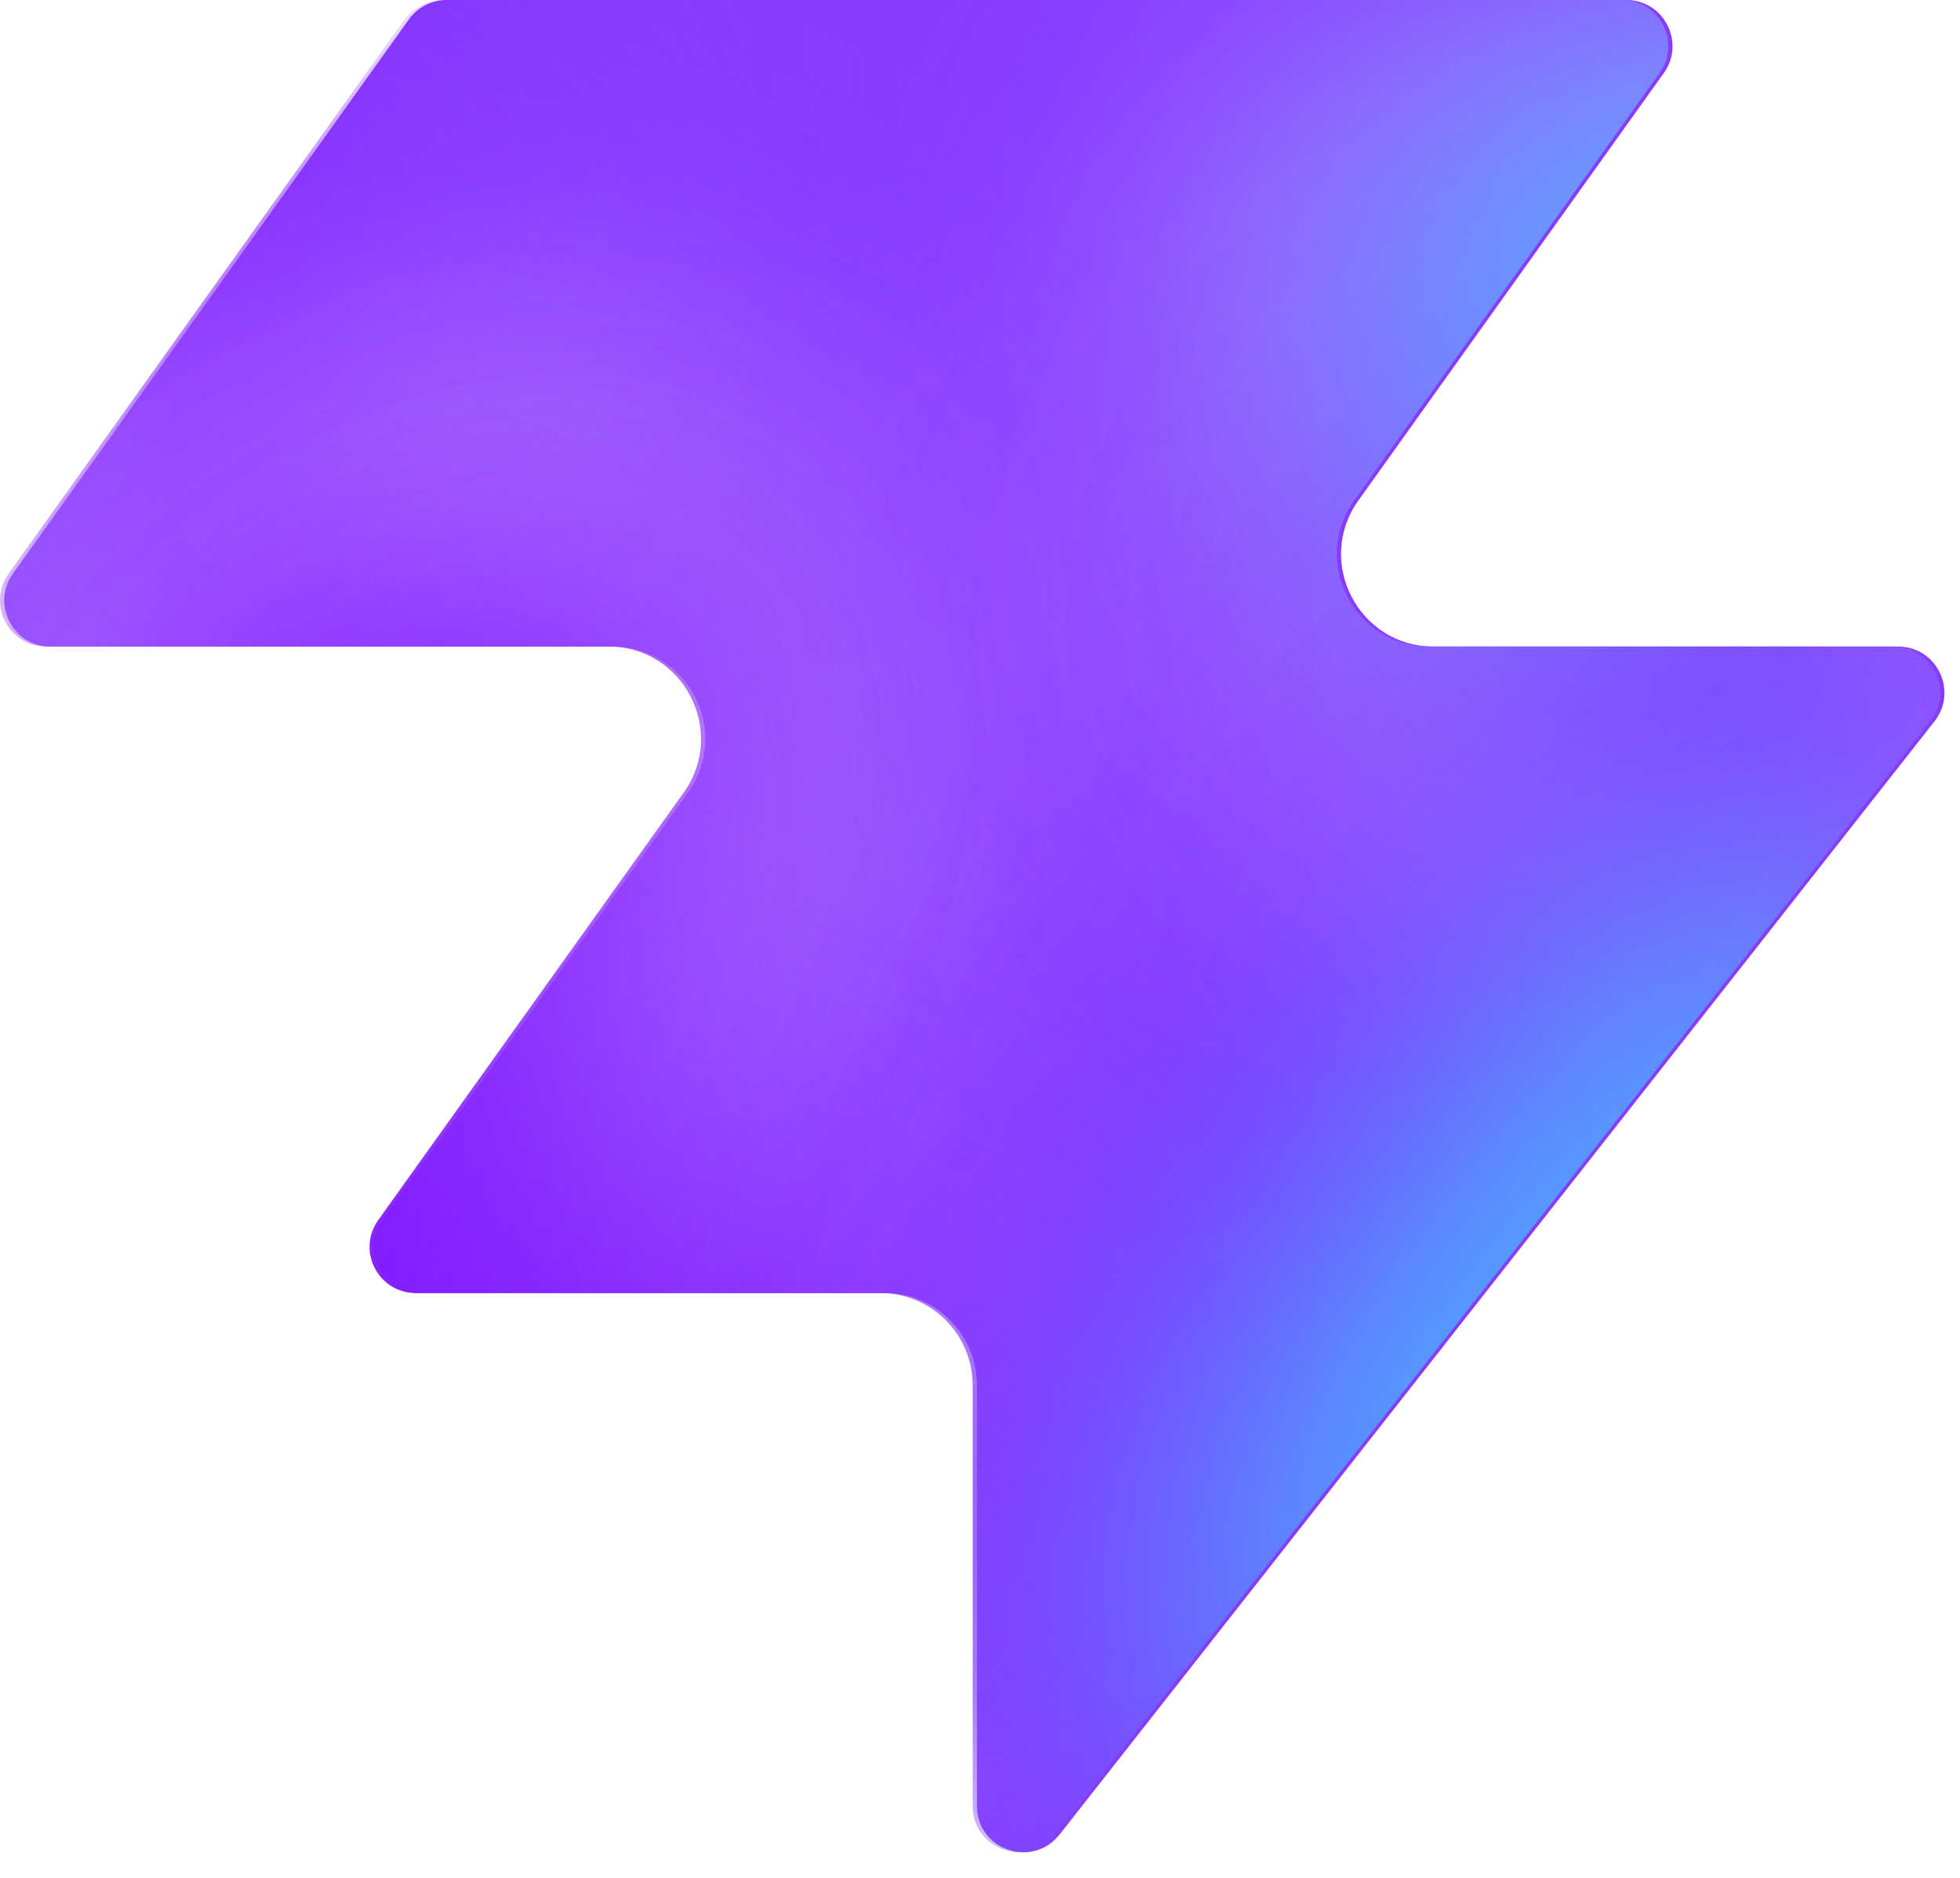
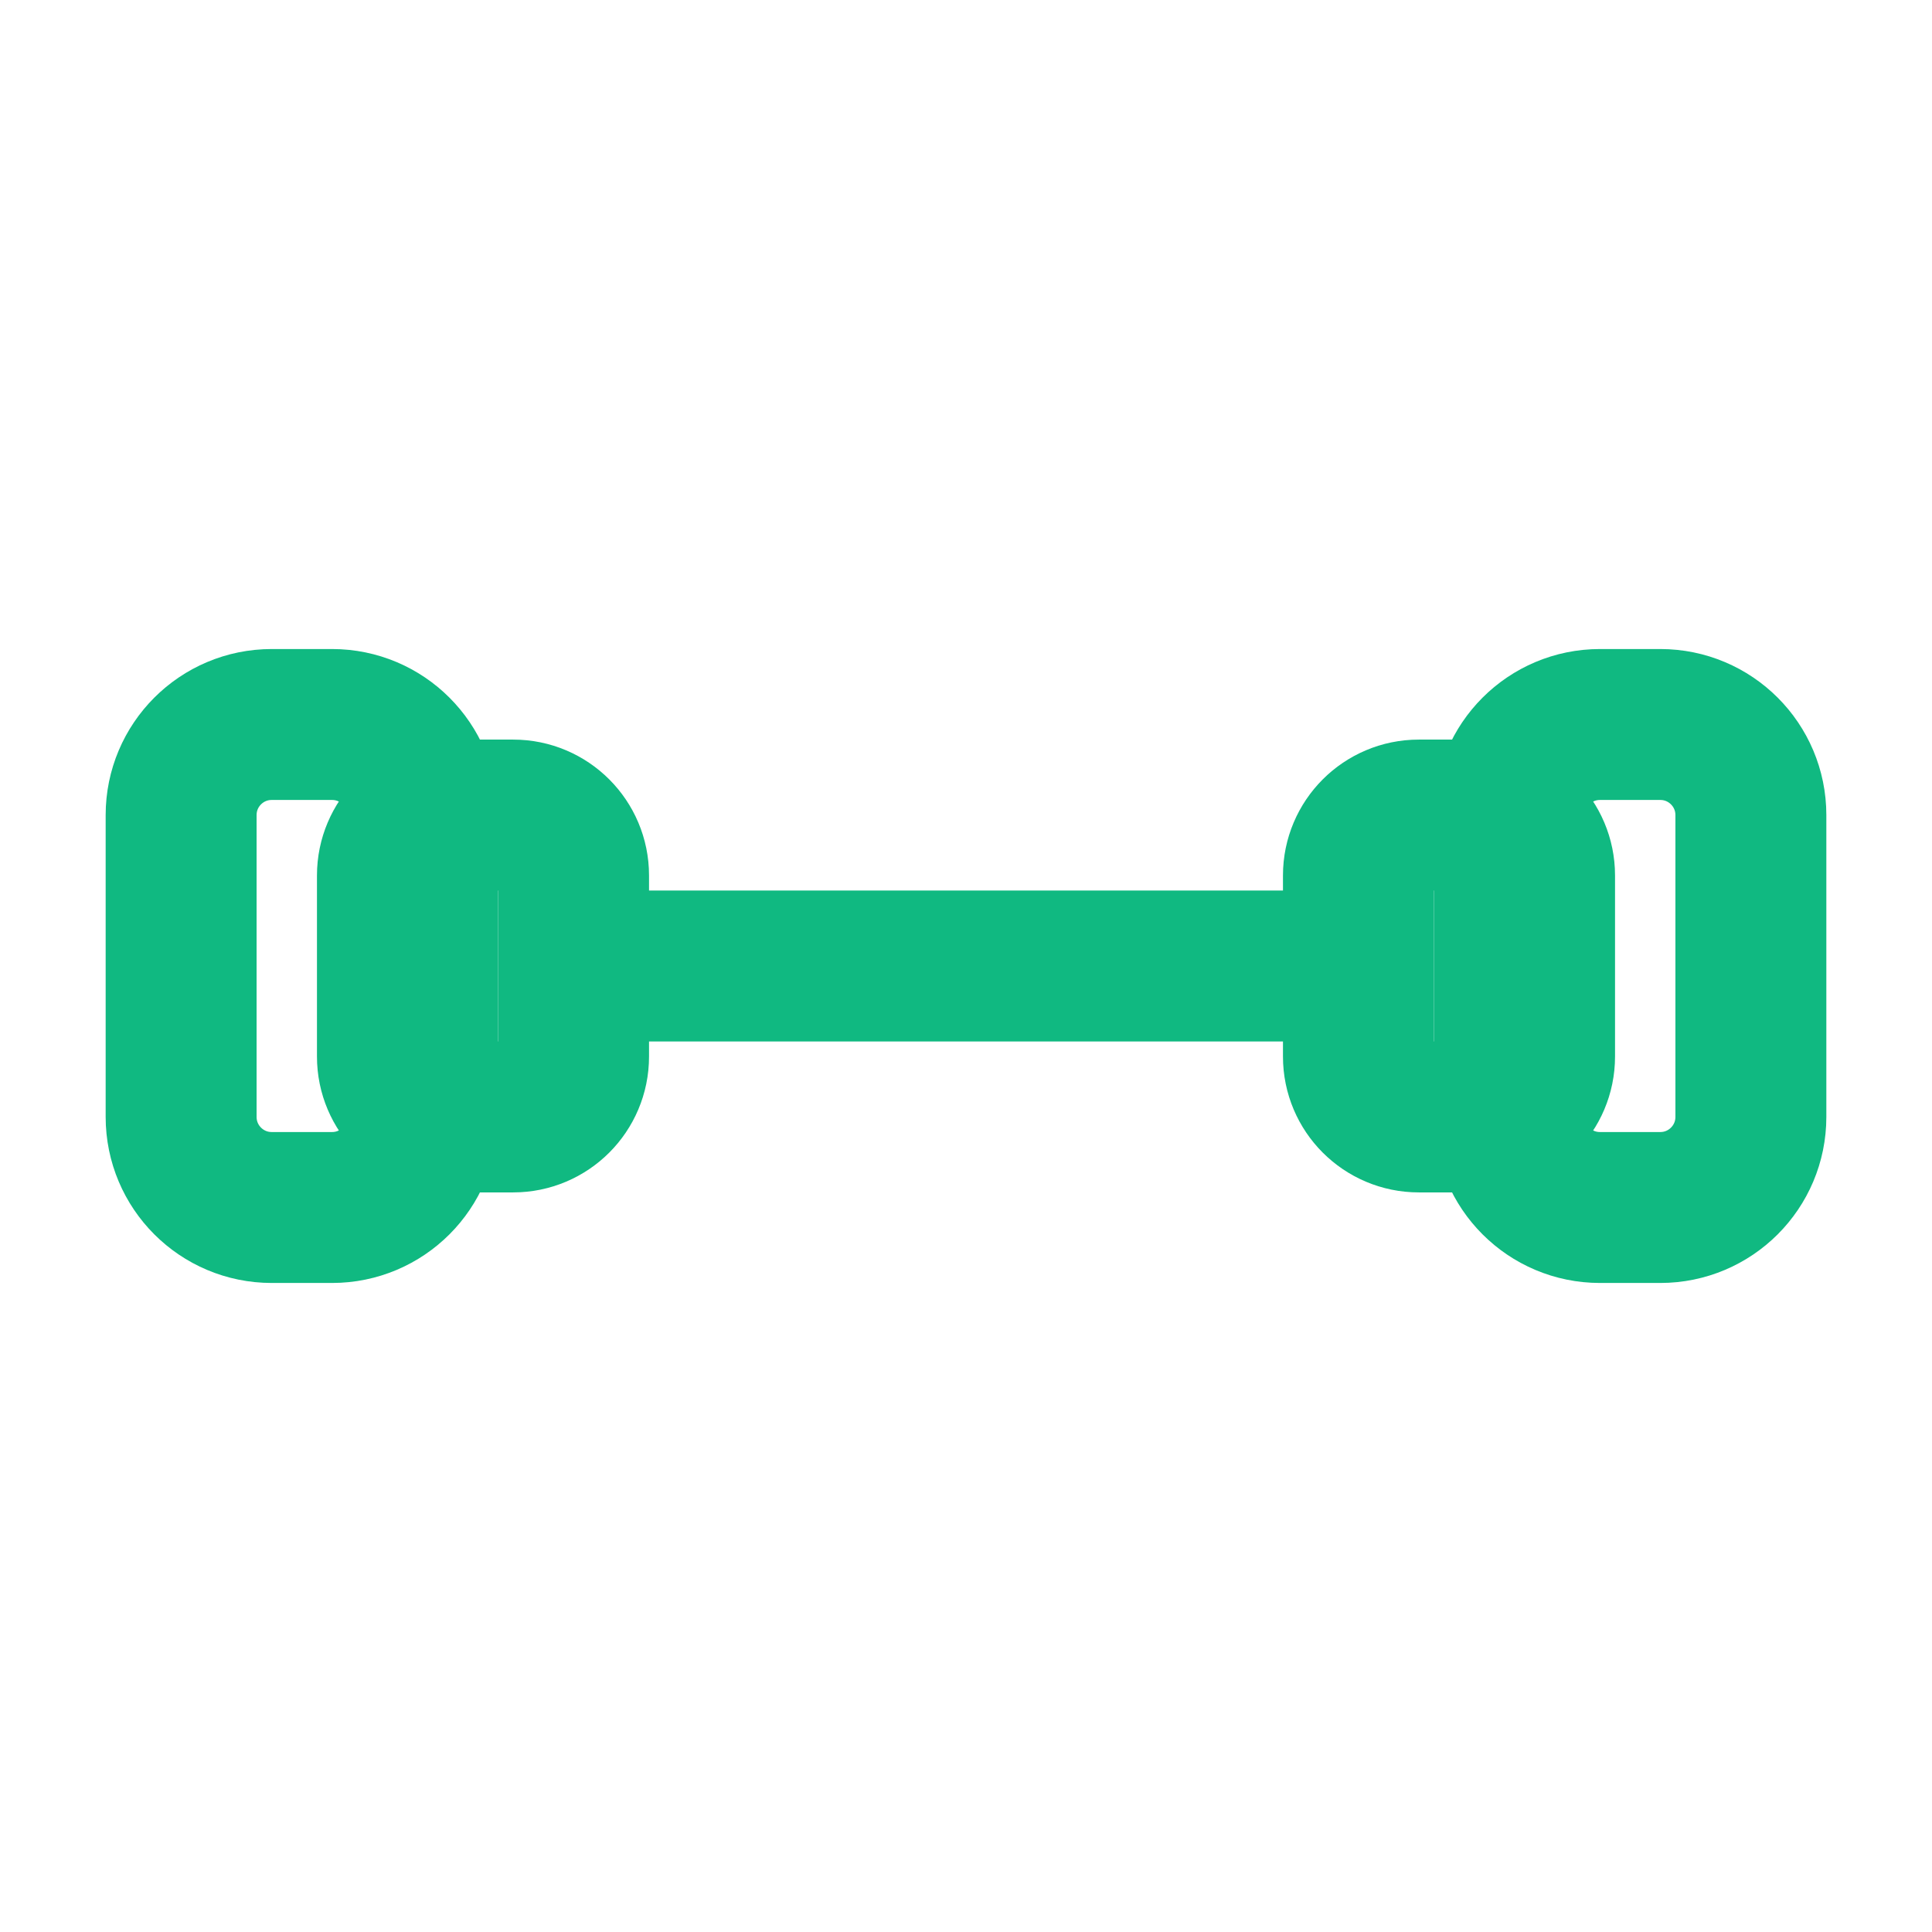
- <svg xmlns="http://www.w3.org/2000/svg" width="48" height="46" fill="none" viewBox="0 0 48 46">
-   <path fill="#863bff" d="M25.946 44.938c-.664.845-2.021.375-2.021-.698V33.937a2.26 2.26 0 0 0-2.262-2.262H10.287c-.92 0-1.456-1.04-.92-1.788l7.48-10.471c1.07-1.497 0-3.578-1.842-3.578H1.237c-.92 0-1.456-1.04-.92-1.788L10.013.474c.214-.297.556-.474.92-.474h28.894c.92 0 1.456 1.04.92 1.788l-7.48 10.471c-1.07 1.498 0 3.579 1.842 3.579h11.377c.943 0 1.473 1.088.89 1.83L25.947 44.94z" style="fill:#863bff;fill:color(display-p3 .525 .23 1);fill-opacity:1" />
-   <mask id="a" width="48" height="46" x="0" y="0" maskUnits="userSpaceOnUse" style="mask-type:alpha">
-     <path fill="#000" d="M25.842 44.938c-.664.844-2.021.375-2.021-.698V33.937a2.26 2.26 0 0 0-2.262-2.262H10.183c-.92 0-1.456-1.04-.92-1.788l7.48-10.471c1.07-1.498 0-3.579-1.842-3.579H1.133c-.92 0-1.456-1.04-.92-1.787L9.91.473c.214-.297.556-.474.92-.474h28.894c.92 0 1.456 1.04.92 1.788l-7.48 10.471c-1.07 1.498 0 3.578 1.842 3.578h11.377c.943 0 1.473 1.088.89 1.832L25.843 44.94z" style="fill:#000;fill-opacity:1" />
-   </mask>
-   <g mask="url(#a)">
-     <g filter="url(#b)">
-       <ellipse cx="5.508" cy="14.704" fill="#ede6ff" rx="5.508" ry="14.704" style="fill:#ede6ff;fill:color(display-p3 .927 .903 1);fill-opacity:1" transform="matrix(.00324 1 1 -.00324 -4.47 31.516)" />
-     </g>
-     <g filter="url(#c)">
-       <ellipse cx="10.399" cy="29.851" fill="#ede6ff" rx="10.399" ry="29.851" style="fill:#ede6ff;fill:color(display-p3 .927 .903 1);fill-opacity:1" transform="matrix(.00324 1 1 -.00324 -39.328 7.883)" />
-     </g>
-     <g filter="url(#d)">
-       <ellipse cx="5.508" cy="30.487" fill="#7e14ff" rx="5.508" ry="30.487" style="fill:#7e14ff;fill:color(display-p3 .492 .077 1);fill-opacity:1" transform="rotate(89.814 -25.913 -14.639)scale(1 -1)" />
-     </g>
-     <g filter="url(#e)">
-       <ellipse cx="5.508" cy="30.599" fill="#7e14ff" rx="5.508" ry="30.599" style="fill:#7e14ff;fill:color(display-p3 .492 .077 1);fill-opacity:1" transform="rotate(89.814 -32.644 -3.334)scale(1 -1)" />
-     </g>
-     <g filter="url(#f)">
-       <ellipse cx="5.508" cy="30.599" fill="#7e14ff" rx="5.508" ry="30.599" style="fill:#7e14ff;fill:color(display-p3 .492 .077 1);fill-opacity:1" transform="matrix(.00324 1 1 -.00324 -34.34 30.47)" />
-     </g>
-     <g filter="url(#g)">
-       <ellipse cx="14.072" cy="22.078" fill="#ede6ff" rx="14.072" ry="22.078" style="fill:#ede6ff;fill:color(display-p3 .927 .903 1);fill-opacity:1" transform="rotate(93.35 24.506 48.493)scale(-1 1)" />
-     </g>
-     <g filter="url(#h)">
-       <ellipse cx="3.47" cy="21.501" fill="#7e14ff" rx="3.47" ry="21.501" style="fill:#7e14ff;fill:color(display-p3 .492 .077 1);fill-opacity:1" transform="rotate(89.009 28.708 47.59)scale(-1 1)" />
-     </g>
-     <g filter="url(#i)">
-       <ellipse cx="3.47" cy="21.501" fill="#7e14ff" rx="3.47" ry="21.501" style="fill:#7e14ff;fill:color(display-p3 .492 .077 1);fill-opacity:1" transform="rotate(89.009 28.708 47.59)scale(-1 1)" />
-     </g>
-     <g filter="url(#j)">
-       <ellipse cx=".387" cy="8.972" fill="#7e14ff" rx="4.407" ry="29.108" style="fill:#7e14ff;fill:color(display-p3 .492 .077 1);fill-opacity:1" transform="rotate(39.51 .387 8.972)" />
-     </g>
-     <g filter="url(#k)">
-       <ellipse cx="47.523" cy="-6.092" fill="#7e14ff" rx="4.407" ry="29.108" style="fill:#7e14ff;fill:color(display-p3 .492 .077 1);fill-opacity:1" transform="rotate(37.892 47.523 -6.092)" />
-     </g>
-     <g filter="url(#l)">
-       <ellipse cx="41.412" cy="6.333" fill="#47bfff" rx="5.971" ry="9.665" style="fill:#47bfff;fill:color(display-p3 .28 .748 1);fill-opacity:1" transform="rotate(37.892 41.412 6.333)" />
-     </g>
-     <g filter="url(#m)">
-       <ellipse cx="-1.879" cy="38.332" fill="#7e14ff" rx="4.407" ry="29.108" style="fill:#7e14ff;fill:color(display-p3 .492 .077 1);fill-opacity:1" transform="rotate(37.892 -1.88 38.332)" />
-     </g>
-     <g filter="url(#n)">
-       <ellipse cx="-1.879" cy="38.332" fill="#7e14ff" rx="4.407" ry="29.108" style="fill:#7e14ff;fill:color(display-p3 .492 .077 1);fill-opacity:1" transform="rotate(37.892 -1.88 38.332)" />
-     </g>
-     <g filter="url(#o)">
-       <ellipse cx="35.651" cy="29.907" fill="#7e14ff" rx="4.407" ry="29.108" style="fill:#7e14ff;fill:color(display-p3 .492 .077 1);fill-opacity:1" transform="rotate(37.892 35.651 29.907)" />
-     </g>
-     <g filter="url(#p)">
-       <ellipse cx="38.418" cy="32.4" fill="#47bfff" rx="5.971" ry="15.297" style="fill:#47bfff;fill:color(display-p3 .28 .748 1);fill-opacity:1" transform="rotate(37.892 38.418 32.4)" />
-     </g>
-   </g>
-   <defs>
-     <filter id="b" width="60.045" height="41.654" x="-19.77" y="16.149" color-interpolation-filters="sRGB" filterUnits="userSpaceOnUse">
-       <feFlood flood-opacity="0" result="BackgroundImageFix" />
-       <feBlend in="SourceGraphic" in2="BackgroundImageFix" result="shape" />
-       <feGaussianBlur result="effect1_foregroundBlur_2002_17158" stdDeviation="7.659" />
-     </filter>
-     <filter id="c" width="90.34" height="51.437" x="-54.613" y="-7.533" color-interpolation-filters="sRGB" filterUnits="userSpaceOnUse">
-       <feFlood flood-opacity="0" result="BackgroundImageFix" />
-       <feBlend in="SourceGraphic" in2="BackgroundImageFix" result="shape" />
-       <feGaussianBlur result="effect1_foregroundBlur_2002_17158" stdDeviation="7.659" />
-     </filter>
-     <filter id="d" width="79.355" height="29.4" x="-49.64" y="2.03" color-interpolation-filters="sRGB" filterUnits="userSpaceOnUse">
-       <feFlood flood-opacity="0" result="BackgroundImageFix" />
-       <feBlend in="SourceGraphic" in2="BackgroundImageFix" result="shape" />
-       <feGaussianBlur result="effect1_foregroundBlur_2002_17158" stdDeviation="4.596" />
-     </filter>
-     <filter id="e" width="79.579" height="29.4" x="-45.045" y="20.029" color-interpolation-filters="sRGB" filterUnits="userSpaceOnUse">
-       <feFlood flood-opacity="0" result="BackgroundImageFix" />
-       <feBlend in="SourceGraphic" in2="BackgroundImageFix" result="shape" />
-       <feGaussianBlur result="effect1_foregroundBlur_2002_17158" stdDeviation="4.596" />
-     </filter>
-     <filter id="f" width="79.579" height="29.4" x="-43.513" y="21.178" color-interpolation-filters="sRGB" filterUnits="userSpaceOnUse">
-       <feFlood flood-opacity="0" result="BackgroundImageFix" />
-       <feBlend in="SourceGraphic" in2="BackgroundImageFix" result="shape" />
-       <feGaussianBlur result="effect1_foregroundBlur_2002_17158" stdDeviation="4.596" />
-     </filter>
-     <filter id="g" width="74.749" height="58.852" x="15.756" y="-17.901" color-interpolation-filters="sRGB" filterUnits="userSpaceOnUse">
-       <feFlood flood-opacity="0" result="BackgroundImageFix" />
-       <feBlend in="SourceGraphic" in2="BackgroundImageFix" result="shape" />
-       <feGaussianBlur result="effect1_foregroundBlur_2002_17158" stdDeviation="7.659" />
-     </filter>
-     <filter id="h" width="61.377" height="25.362" x="23.548" y="2.284" color-interpolation-filters="sRGB" filterUnits="userSpaceOnUse">
-       <feFlood flood-opacity="0" result="BackgroundImageFix" />
-       <feBlend in="SourceGraphic" in2="BackgroundImageFix" result="shape" />
-       <feGaussianBlur result="effect1_foregroundBlur_2002_17158" stdDeviation="4.596" />
-     </filter>
-     <filter id="i" width="61.377" height="25.362" x="23.548" y="2.284" color-interpolation-filters="sRGB" filterUnits="userSpaceOnUse">
-       <feFlood flood-opacity="0" result="BackgroundImageFix" />
-       <feBlend in="SourceGraphic" in2="BackgroundImageFix" result="shape" />
-       <feGaussianBlur result="effect1_foregroundBlur_2002_17158" stdDeviation="4.596" />
-     </filter>
-     <filter id="j" width="56.045" height="63.649" x="-27.636" y="-22.853" color-interpolation-filters="sRGB" filterUnits="userSpaceOnUse">
-       <feFlood flood-opacity="0" result="BackgroundImageFix" />
-       <feBlend in="SourceGraphic" in2="BackgroundImageFix" result="shape" />
-       <feGaussianBlur result="effect1_foregroundBlur_2002_17158" stdDeviation="4.596" />
-     </filter>
-     <filter id="k" width="54.814" height="64.646" x="20.116" y="-38.415" color-interpolation-filters="sRGB" filterUnits="userSpaceOnUse">
-       <feFlood flood-opacity="0" result="BackgroundImageFix" />
-       <feBlend in="SourceGraphic" in2="BackgroundImageFix" result="shape" />
-       <feGaussianBlur result="effect1_foregroundBlur_2002_17158" stdDeviation="4.596" />
-     </filter>
-     <filter id="l" width="33.541" height="35.313" x="24.641" y="-11.323" color-interpolation-filters="sRGB" filterUnits="userSpaceOnUse">
-       <feFlood flood-opacity="0" result="BackgroundImageFix" />
-       <feBlend in="SourceGraphic" in2="BackgroundImageFix" result="shape" />
-       <feGaussianBlur result="effect1_foregroundBlur_2002_17158" stdDeviation="4.596" />
-     </filter>
-     <filter id="m" width="54.814" height="64.646" x="-29.286" y="6.009" color-interpolation-filters="sRGB" filterUnits="userSpaceOnUse">
-       <feFlood flood-opacity="0" result="BackgroundImageFix" />
-       <feBlend in="SourceGraphic" in2="BackgroundImageFix" result="shape" />
-       <feGaussianBlur result="effect1_foregroundBlur_2002_17158" stdDeviation="4.596" />
-     </filter>
-     <filter id="n" width="54.814" height="64.646" x="-29.286" y="6.009" color-interpolation-filters="sRGB" filterUnits="userSpaceOnUse">
-       <feFlood flood-opacity="0" result="BackgroundImageFix" />
-       <feBlend in="SourceGraphic" in2="BackgroundImageFix" result="shape" />
-       <feGaussianBlur result="effect1_foregroundBlur_2002_17158" stdDeviation="4.596" />
-     </filter>
-     <filter id="o" width="54.814" height="64.646" x="8.244" y="-2.416" color-interpolation-filters="sRGB" filterUnits="userSpaceOnUse">
-       <feFlood flood-opacity="0" result="BackgroundImageFix" />
-       <feBlend in="SourceGraphic" in2="BackgroundImageFix" result="shape" />
-       <feGaussianBlur result="effect1_foregroundBlur_2002_17158" stdDeviation="4.596" />
-     </filter>
-     <filter id="p" width="39.409" height="43.623" x="18.713" y="10.588" color-interpolation-filters="sRGB" filterUnits="userSpaceOnUse">
-       <feFlood flood-opacity="0" result="BackgroundImageFix" />
-       <feBlend in="SourceGraphic" in2="BackgroundImageFix" result="shape" />
-       <feGaussianBlur result="effect1_foregroundBlur_2002_17158" stdDeviation="4.596" />
-     </filter>
-   </defs>
+ <svg xmlns="http://www.w3.org/2000/svg" viewBox="0 0 32 32" fill="none" stroke="#10b981" stroke-width="2.5" stroke-linecap="round" stroke-linejoin="round">
+   <line x1="10" y1="16" x2="22" y2="16" />
+   <rect x="3" y="12" width="4" height="8" rx="1.5" />
+   <rect x="6.5" y="13.5" width="3" height="5" rx="1" />
+   <rect x="25" y="12" width="4" height="8" rx="1.5" />
+   <rect x="22.5" y="13.5" width="3" height="5" rx="1" />
</svg>
